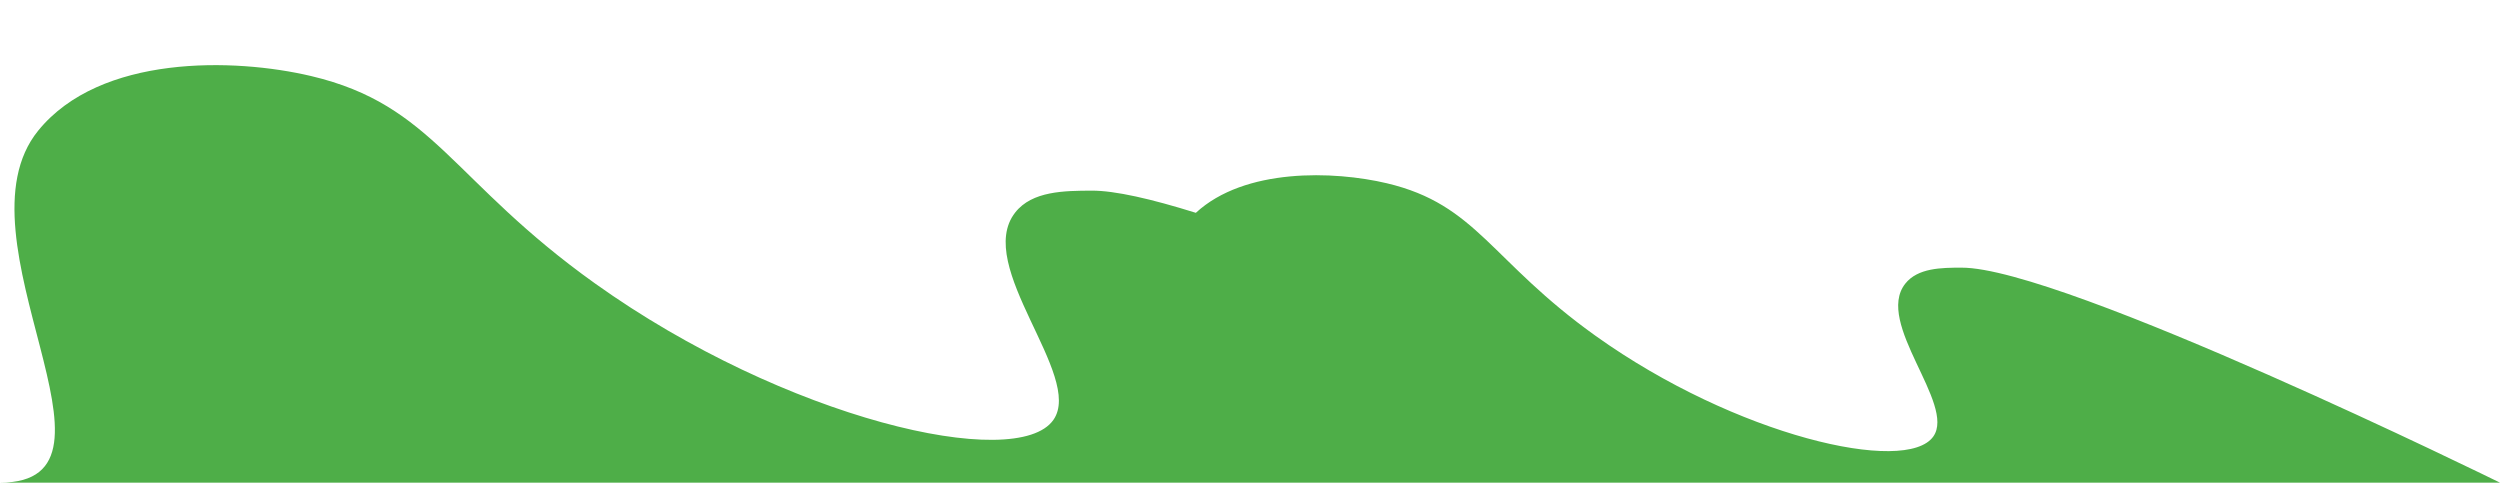
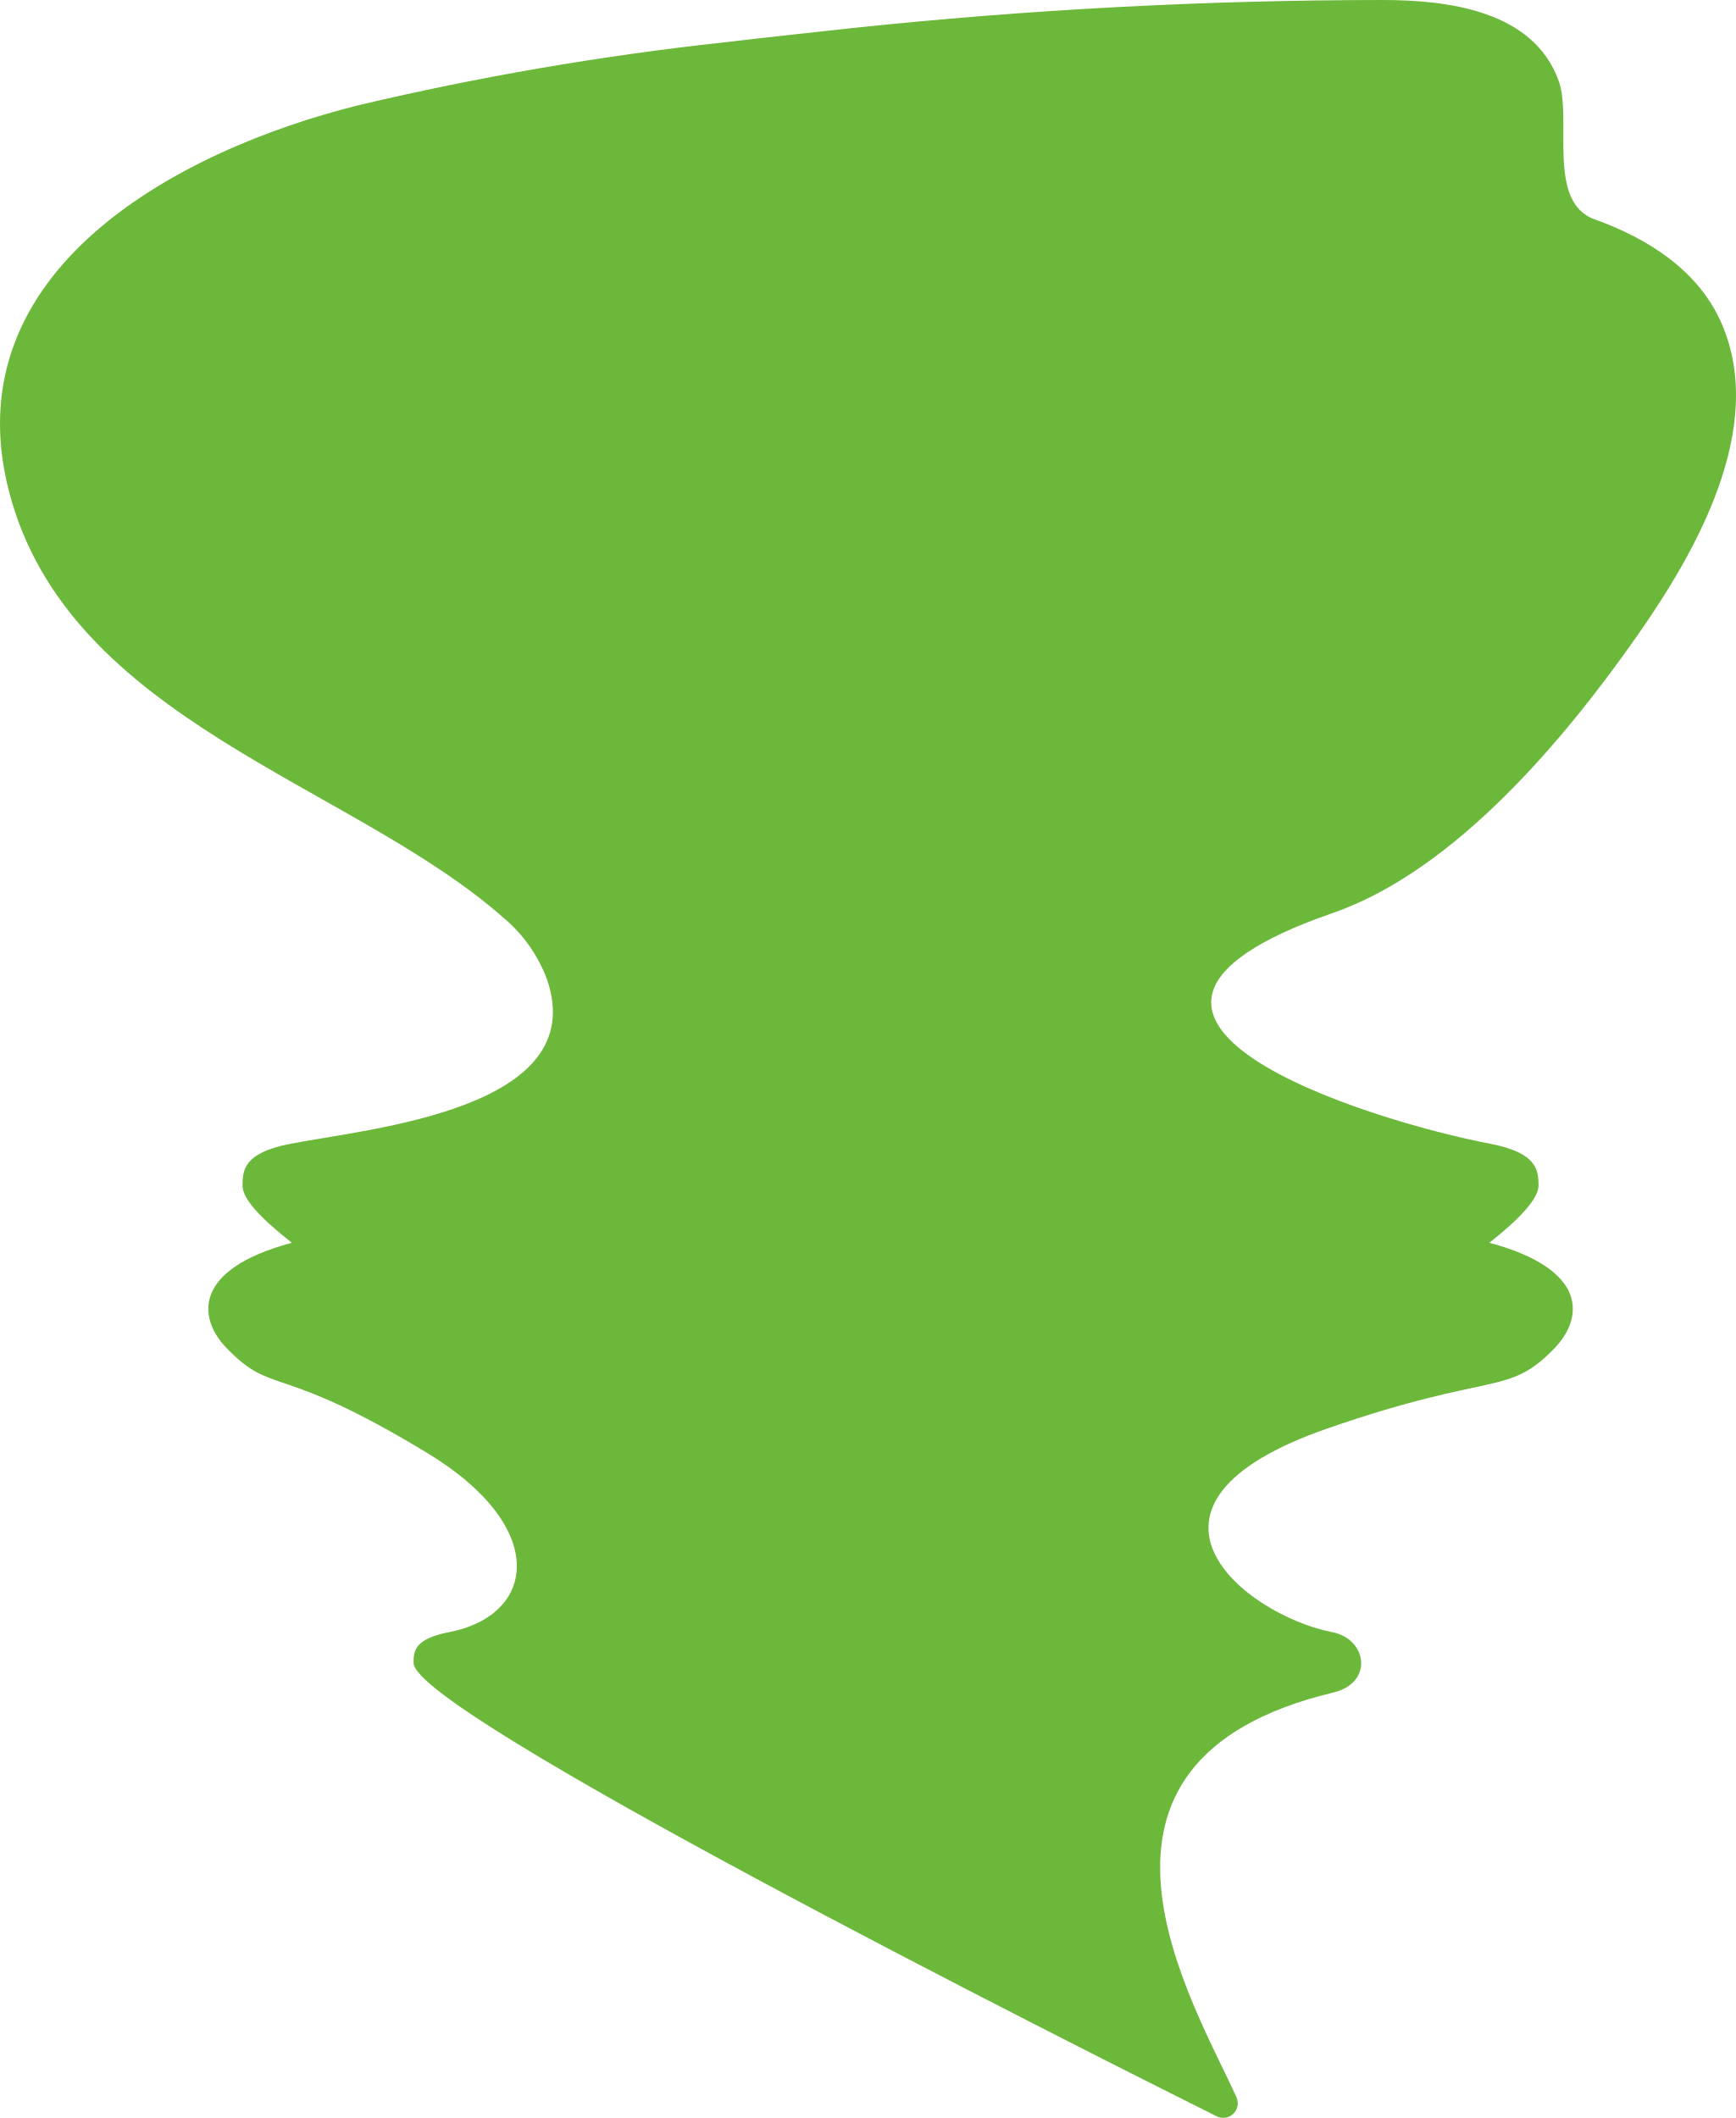
- <svg xmlns="http://www.w3.org/2000/svg" id="Layer_2" data-name="Layer 2" viewBox="0 0 1183.49 228.49">
+ <svg xmlns="http://www.w3.org/2000/svg" id="Layer_2" data-name="Layer 2" viewBox="0 0 158.45 193.33">
  <defs>
-     <style>.cls-1{fill:#4eae48;}</style>
+     <style>.cls-1{fill:#6cb83a;}</style>
  </defs>
-   <path class="cls-1" d="M928.56,126.71c-9.42,0-20.74.09-26.64,7.61-14.58,18.57,24.05,57,13.32,72.29-12.83,18.31-93.43-.18-159.81-47.56-49.91-35.63-56.17-62.18-98.93-72.3-25-5.91-67.27-7.35-90.39,14C545,94.16,527.78,90.2,516.77,90.25c-12.79.06-28.16.12-36.17,10.34-19.8,25.22,32.66,77.37,18.08,98.18-17.41,24.87-126.89-.24-217-64.59C213.86,85.79,205.36,49.73,147.28,36c-36.4-8.61-99.84-10.26-129.19,25.84C-23.22,112.62,67.73,228.49,0,228.49H1183.49S976.28,126.5,928.56,126.71Z" />
+   <path class="cls-1" d="M66.06,3.87C70,3.4,73.85,3,77.7,2.57A464.34,464.34,0,0,1,126.17,0c5.9,0,13.78.93,16.1,7.38,1.25,3.47-1.14,11.06,3.28,12.64,4.83,1.73,9.49,4.65,11.6,9.53,4.12,9.53-2.37,20.86-7.72,28.49-6.54,9.33-16.58,21.42-27.79,25.3-27.54,9.54,3.58,19,14.37,21.06,4.37.84,4.4,2.47,4.42,3.82,0,1.17-1.67,3-4.49,5.22,9.14,2.45,8.52,6.92,6,9.57-4.33,4.52-5.47,2.08-20.72,7.36-20.27,7-7.58,17.06.37,18.61,3.22.62,3.79,4.63.12,5.51-26.36,6.29-12.69,28.42-8.85,36.95a1.33,1.33,0,0,1-1.8,1.74c-13.44-6.71-73.39-36.9-73.31-41.39,0-1,0-2.19,3.25-2.81,7.95-1.55,9.17-9.58-2-16.35-13.79-8.37-14-5.1-18.36-9.62-2.53-2.65-3.15-7.12,6-9.57-2.83-2.23-4.52-4-4.5-5.22,0-1.35.05-3,4.4-3.82,7.18-1.4,27.47-3.14,23.39-15a13.48,13.48,0,0,0-4-5.65C32,71.48,6.24,65.8.82,44.85-4.39,24.68,16.29,13.69,32.74,9.6A273.75,273.75,0,0,1,66.06,3.87Z" />
</svg>
